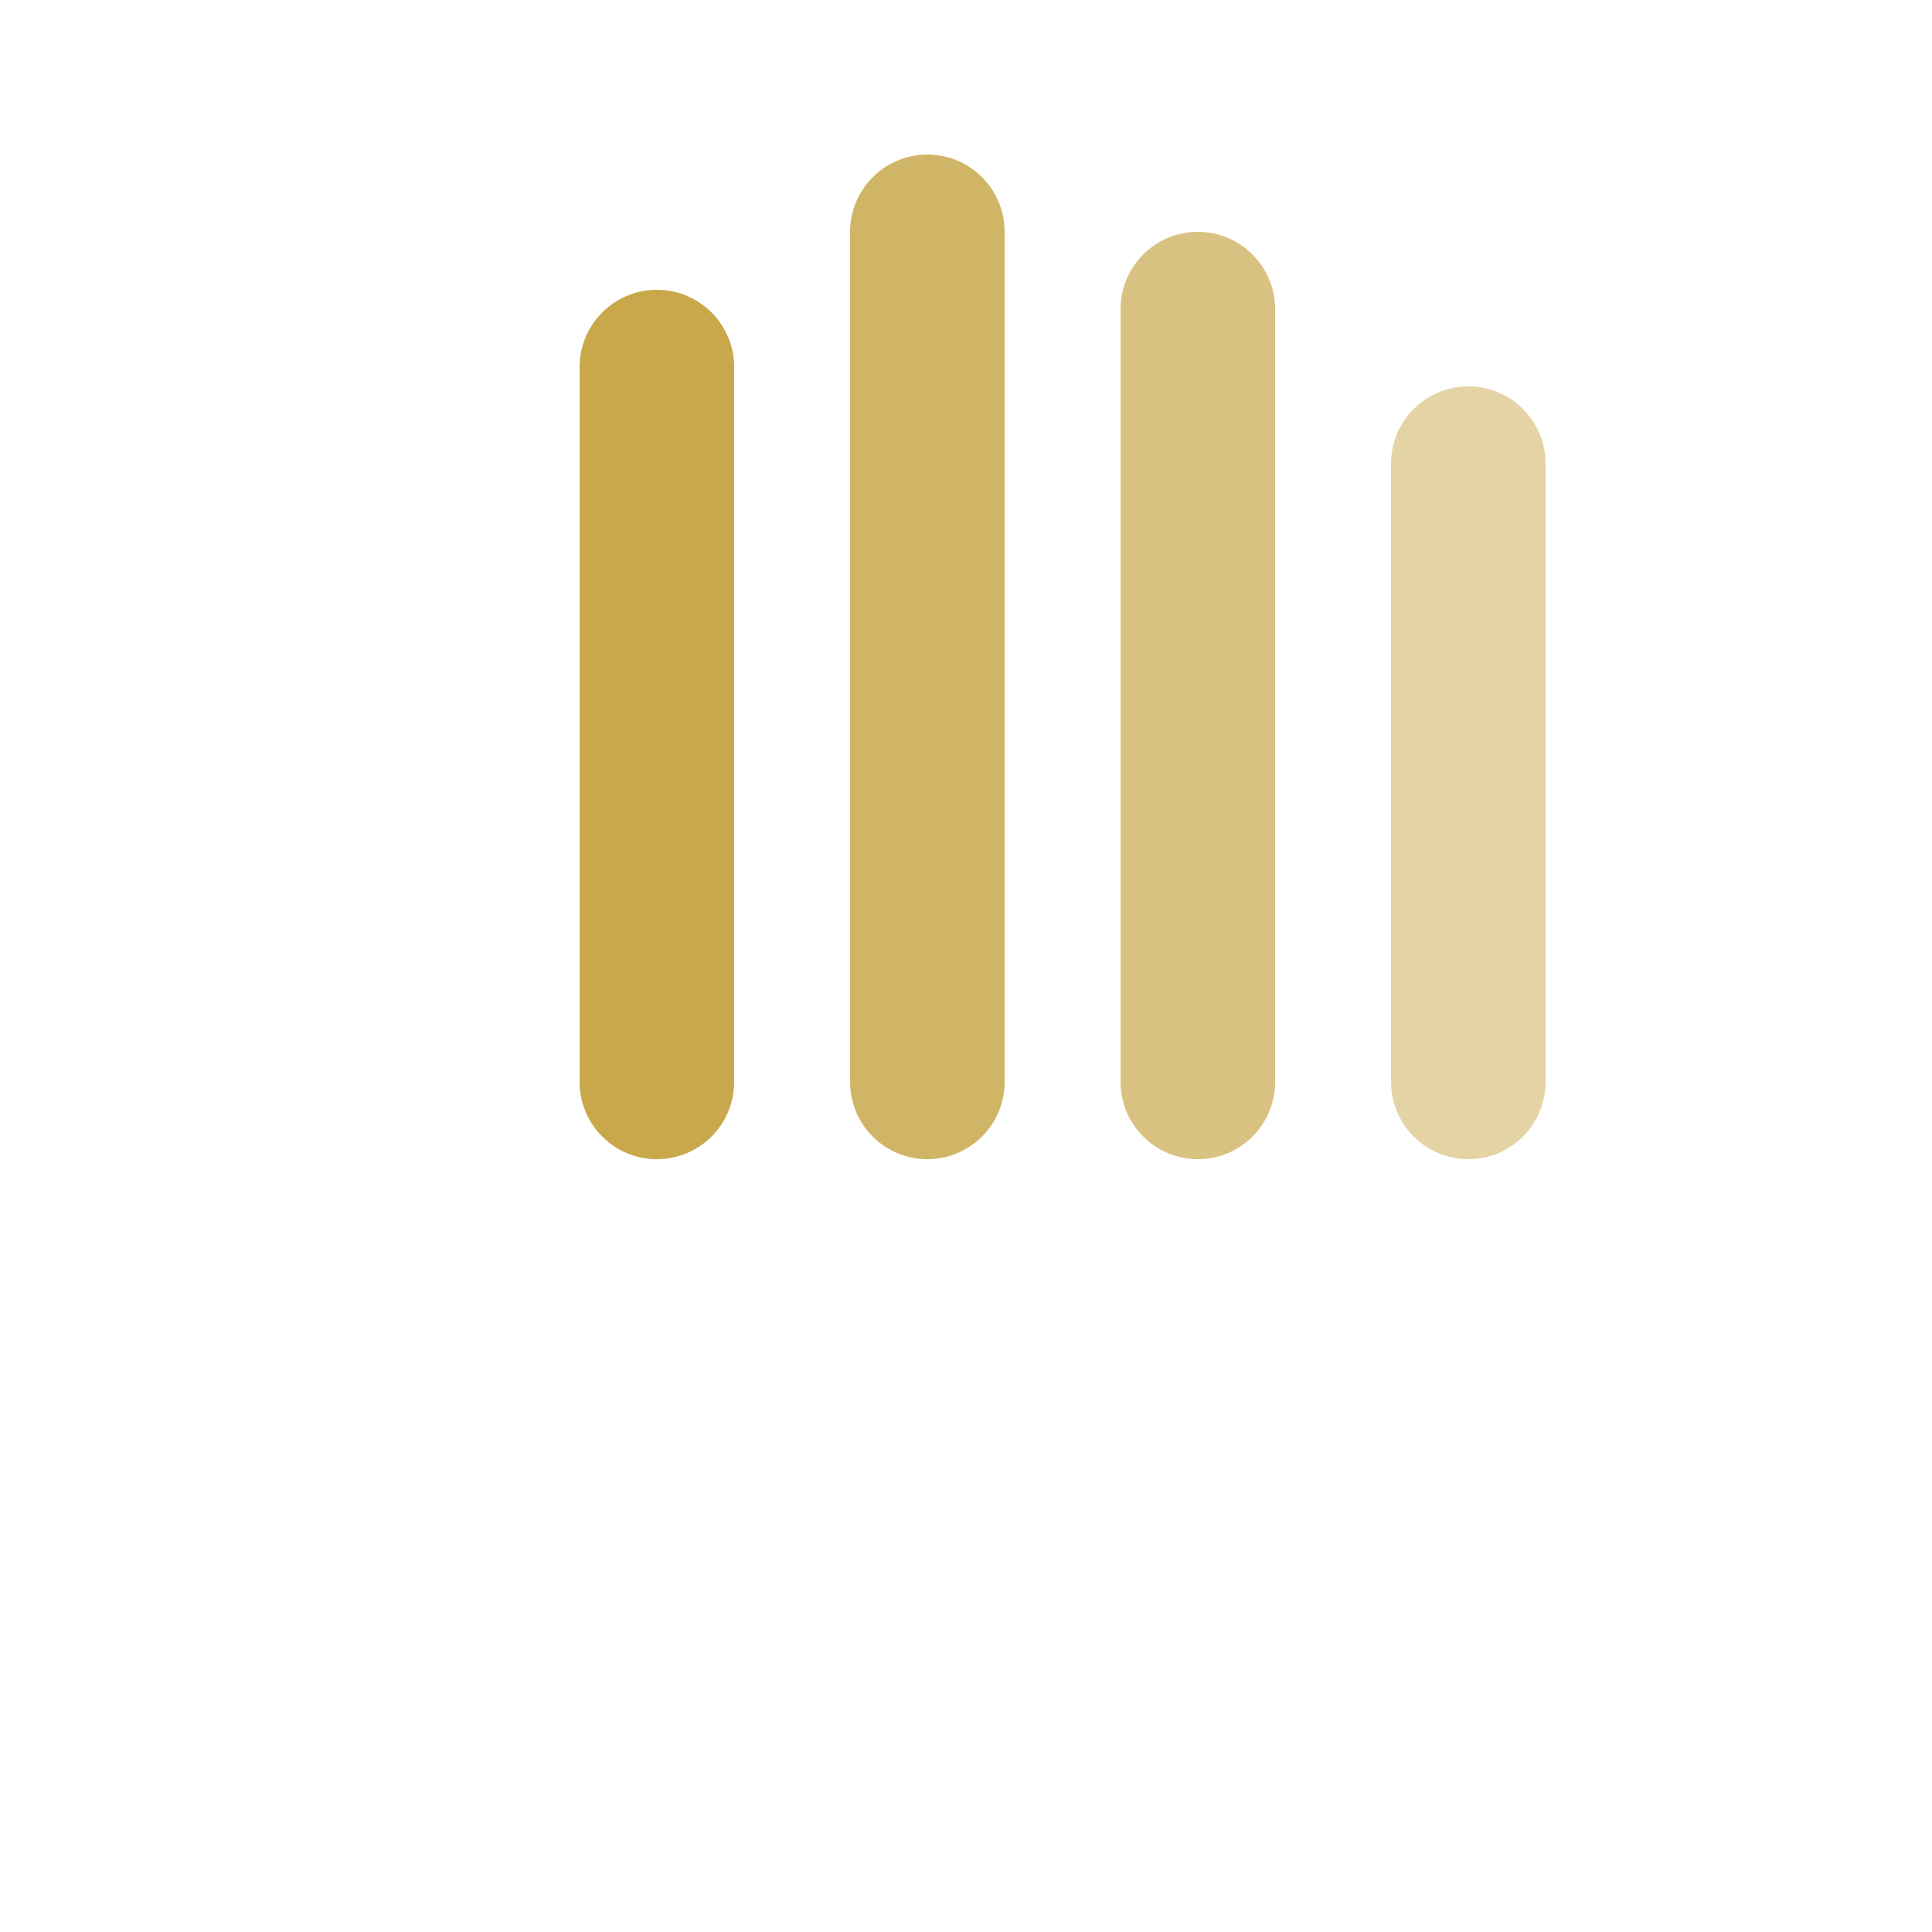
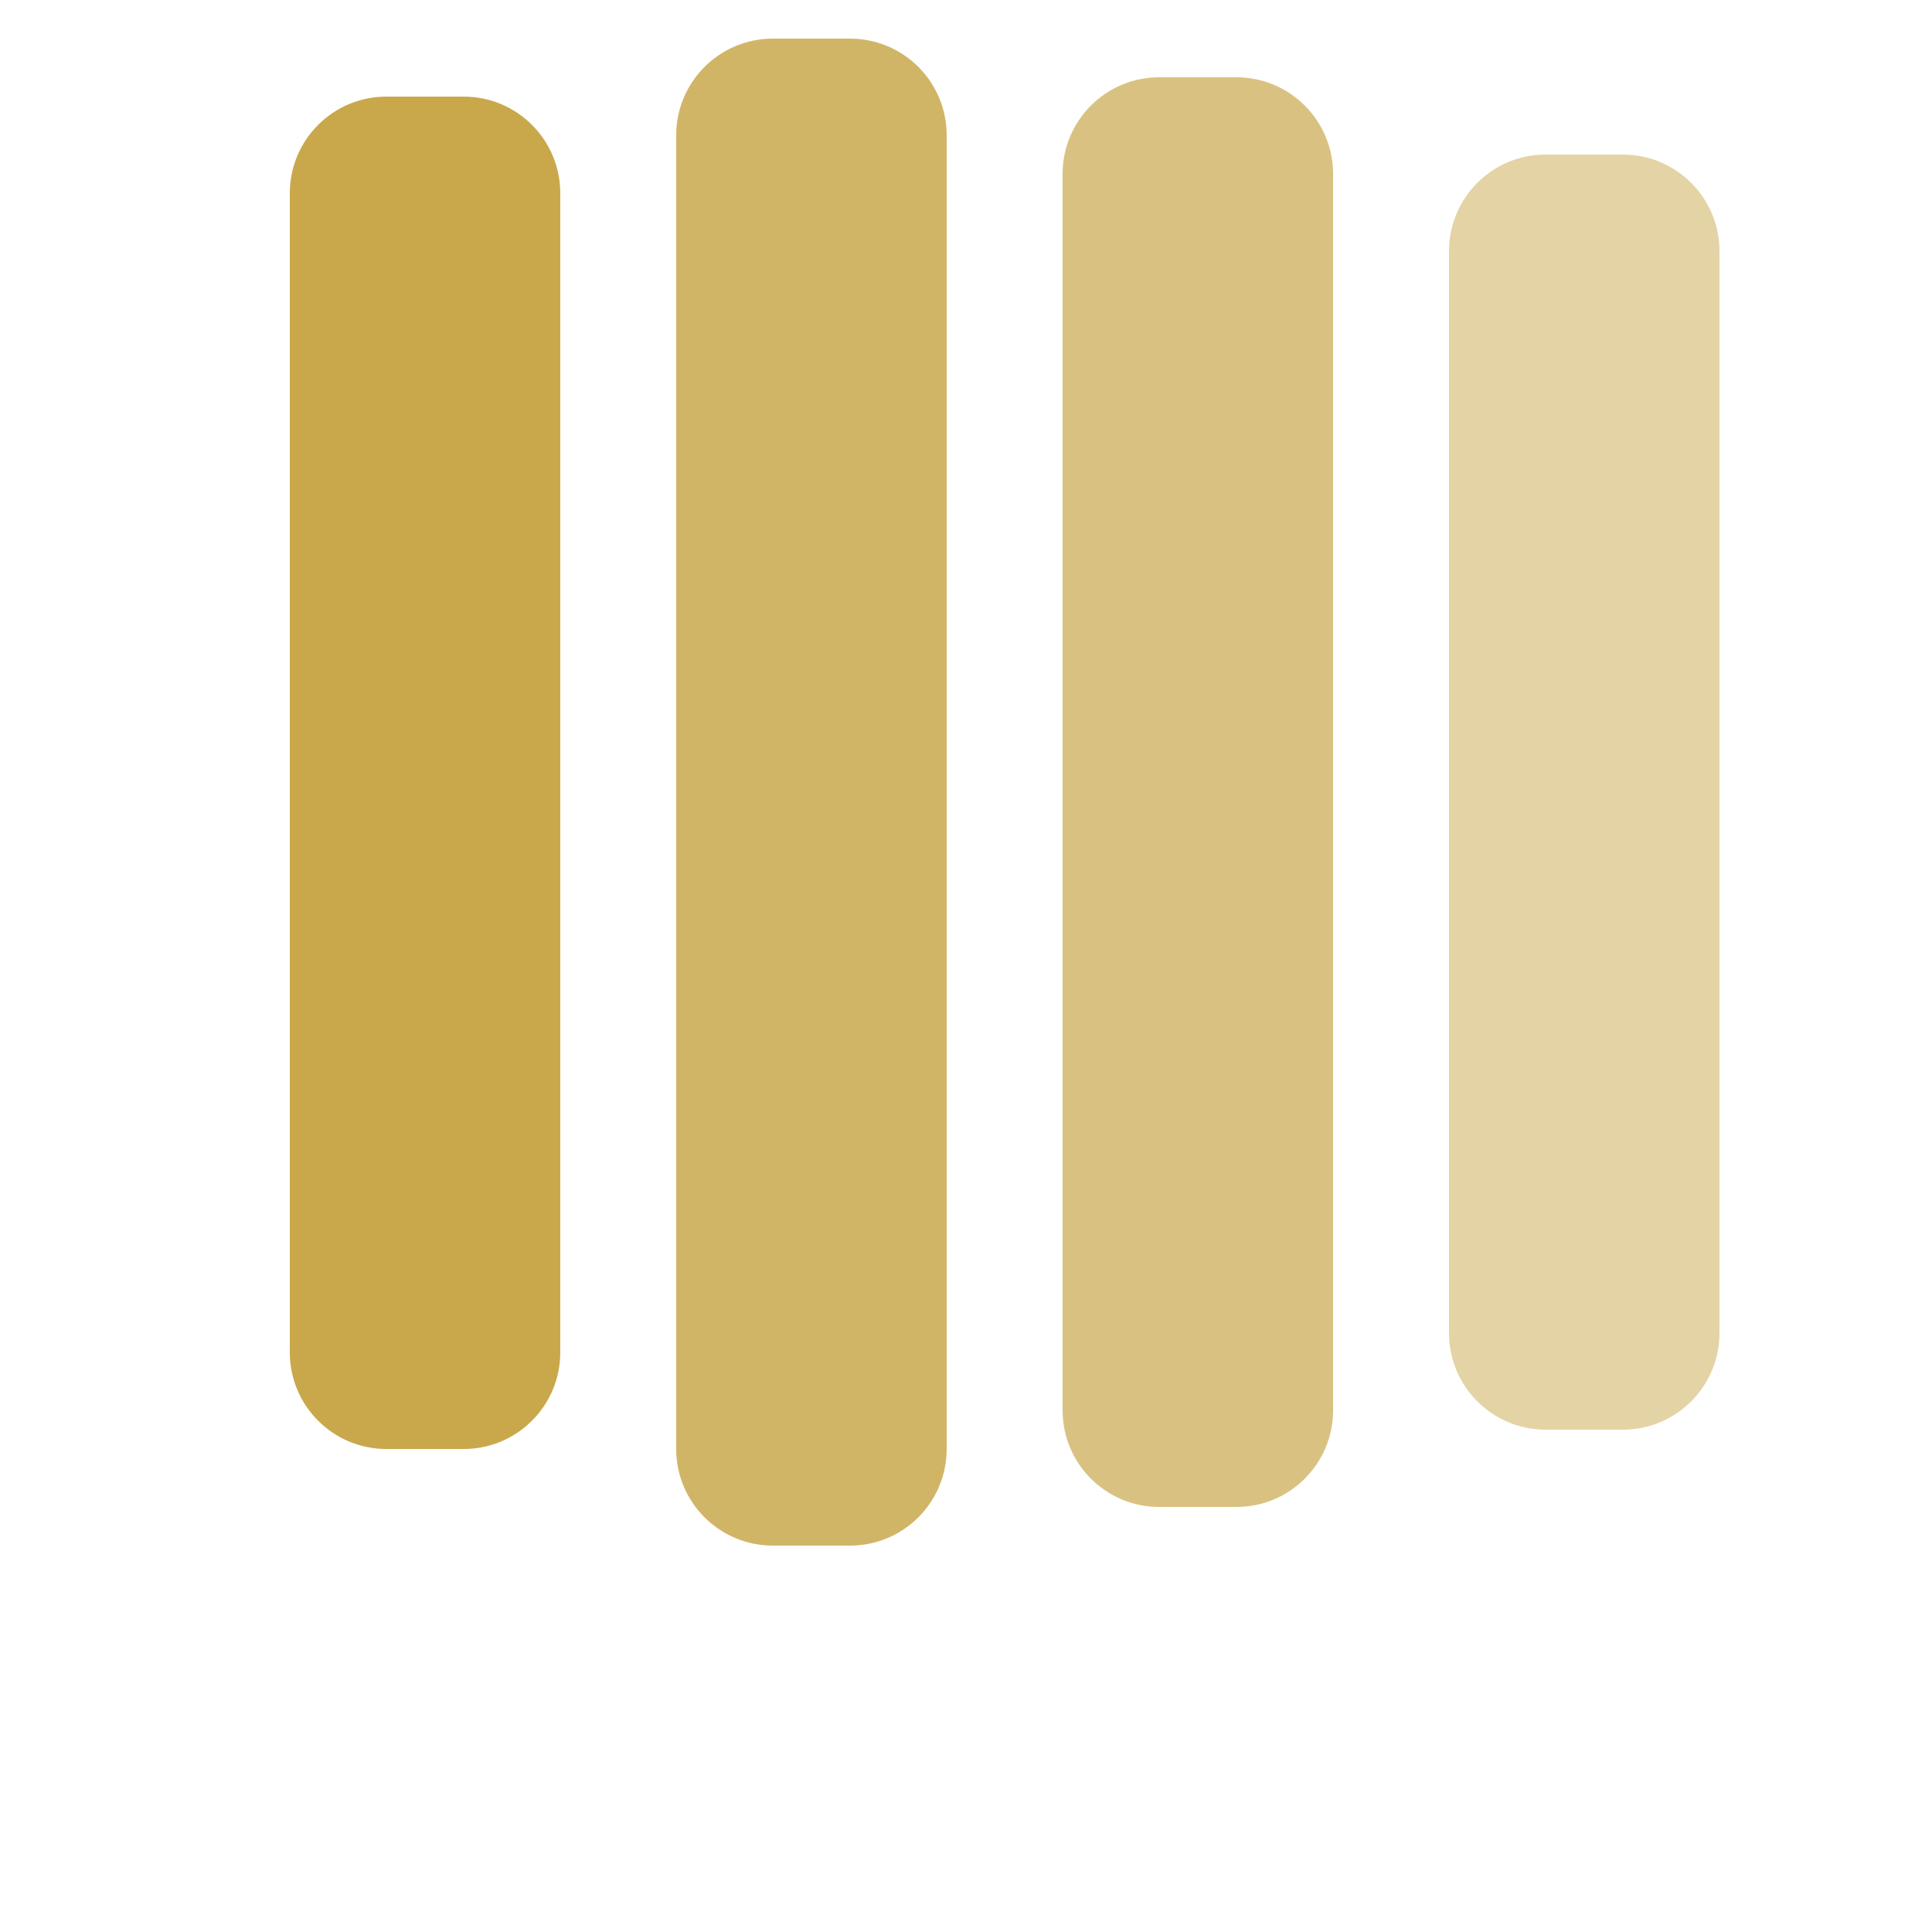
<svg xmlns="http://www.w3.org/2000/svg" viewBox="0 0 100 100">
-   <rect x="30" y="15" width="8" height="45" rx="4" fill="#c9a84c" />
-   <rect x="44" y="8" width="8" height="52" rx="4" fill="#c9a84c" opacity="0.85" />
-   <rect x="58" y="12" width="8" height="48" rx="4" fill="#c9a84c" opacity="0.7" />
-   <rect x="72" y="20" width="8" height="40" rx="4" fill="#c9a84c" opacity="0.5" />
+   <rect x="15" y="5" width="14" height="70" rx="5" fill="#c9a84c" />
+   <rect x="35" y="2" width="14" height="78" rx="5" fill="#c9a84c" opacity="0.85" />
+   <rect x="55" y="4" width="14" height="74" rx="5" fill="#c9a84c" opacity="0.7" />
+   <rect x="75" y="8" width="14" height="66" rx="5" fill="#c9a84c" opacity="0.5" />
</svg>
